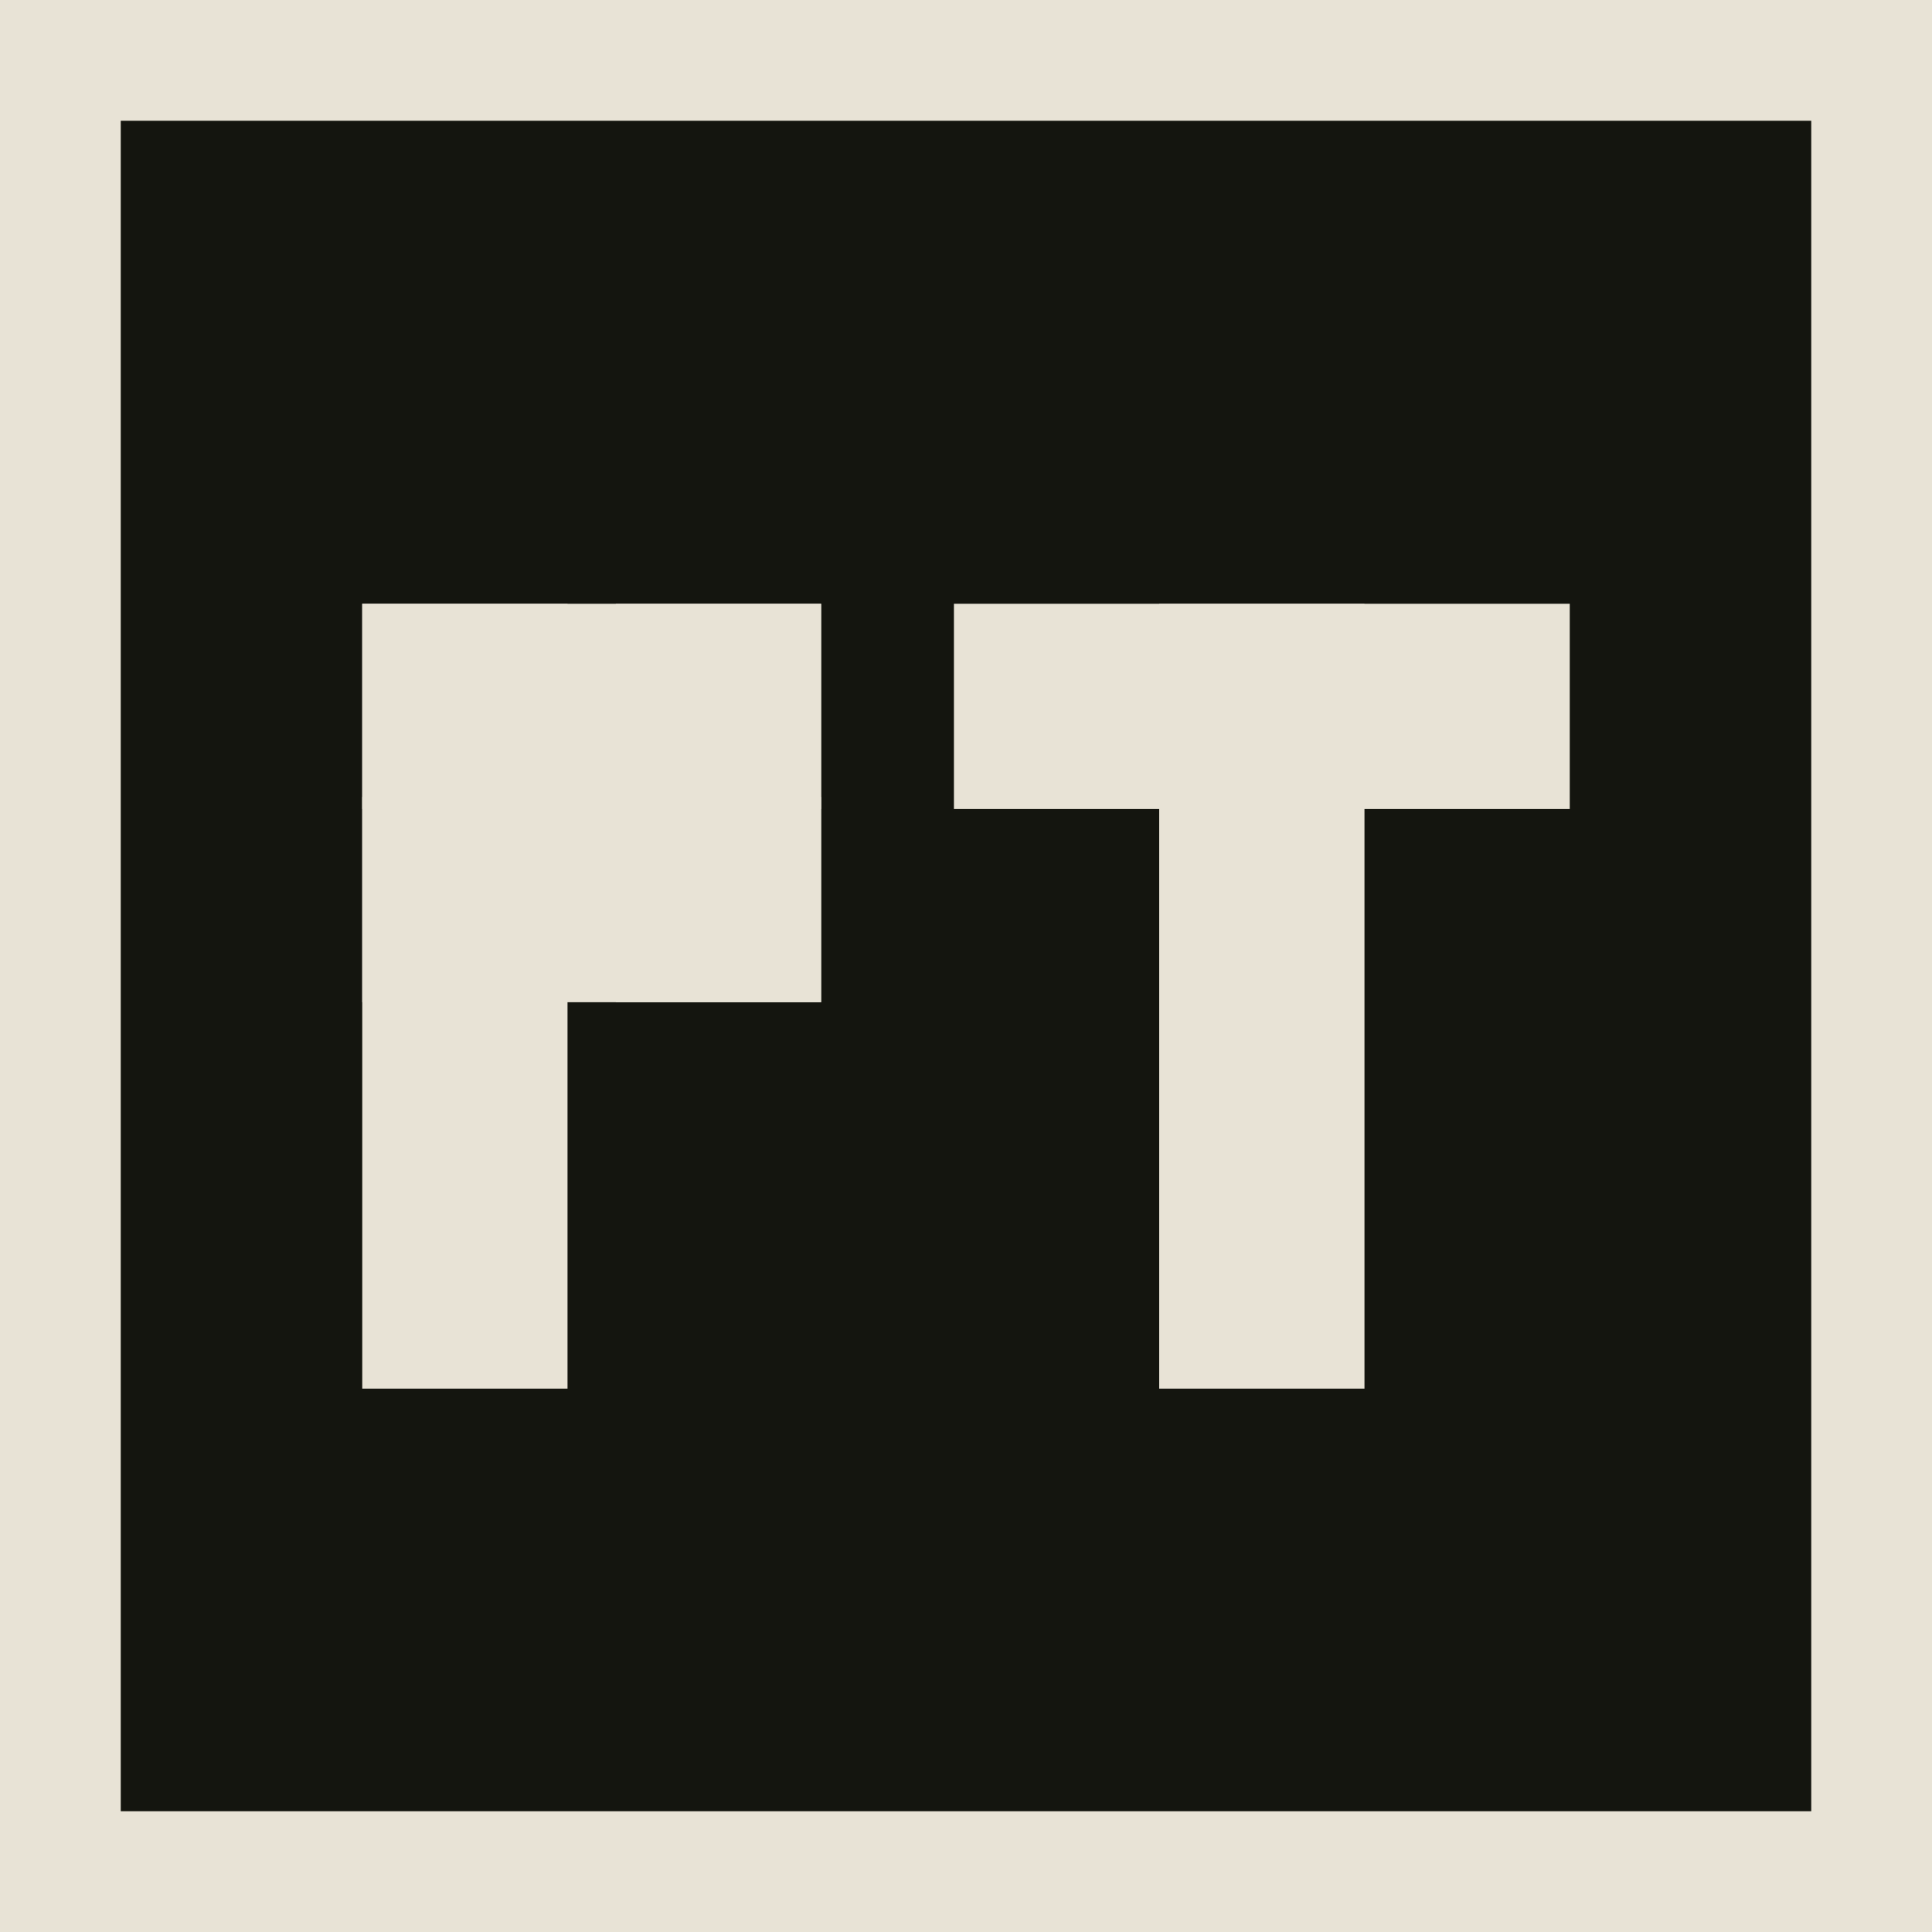
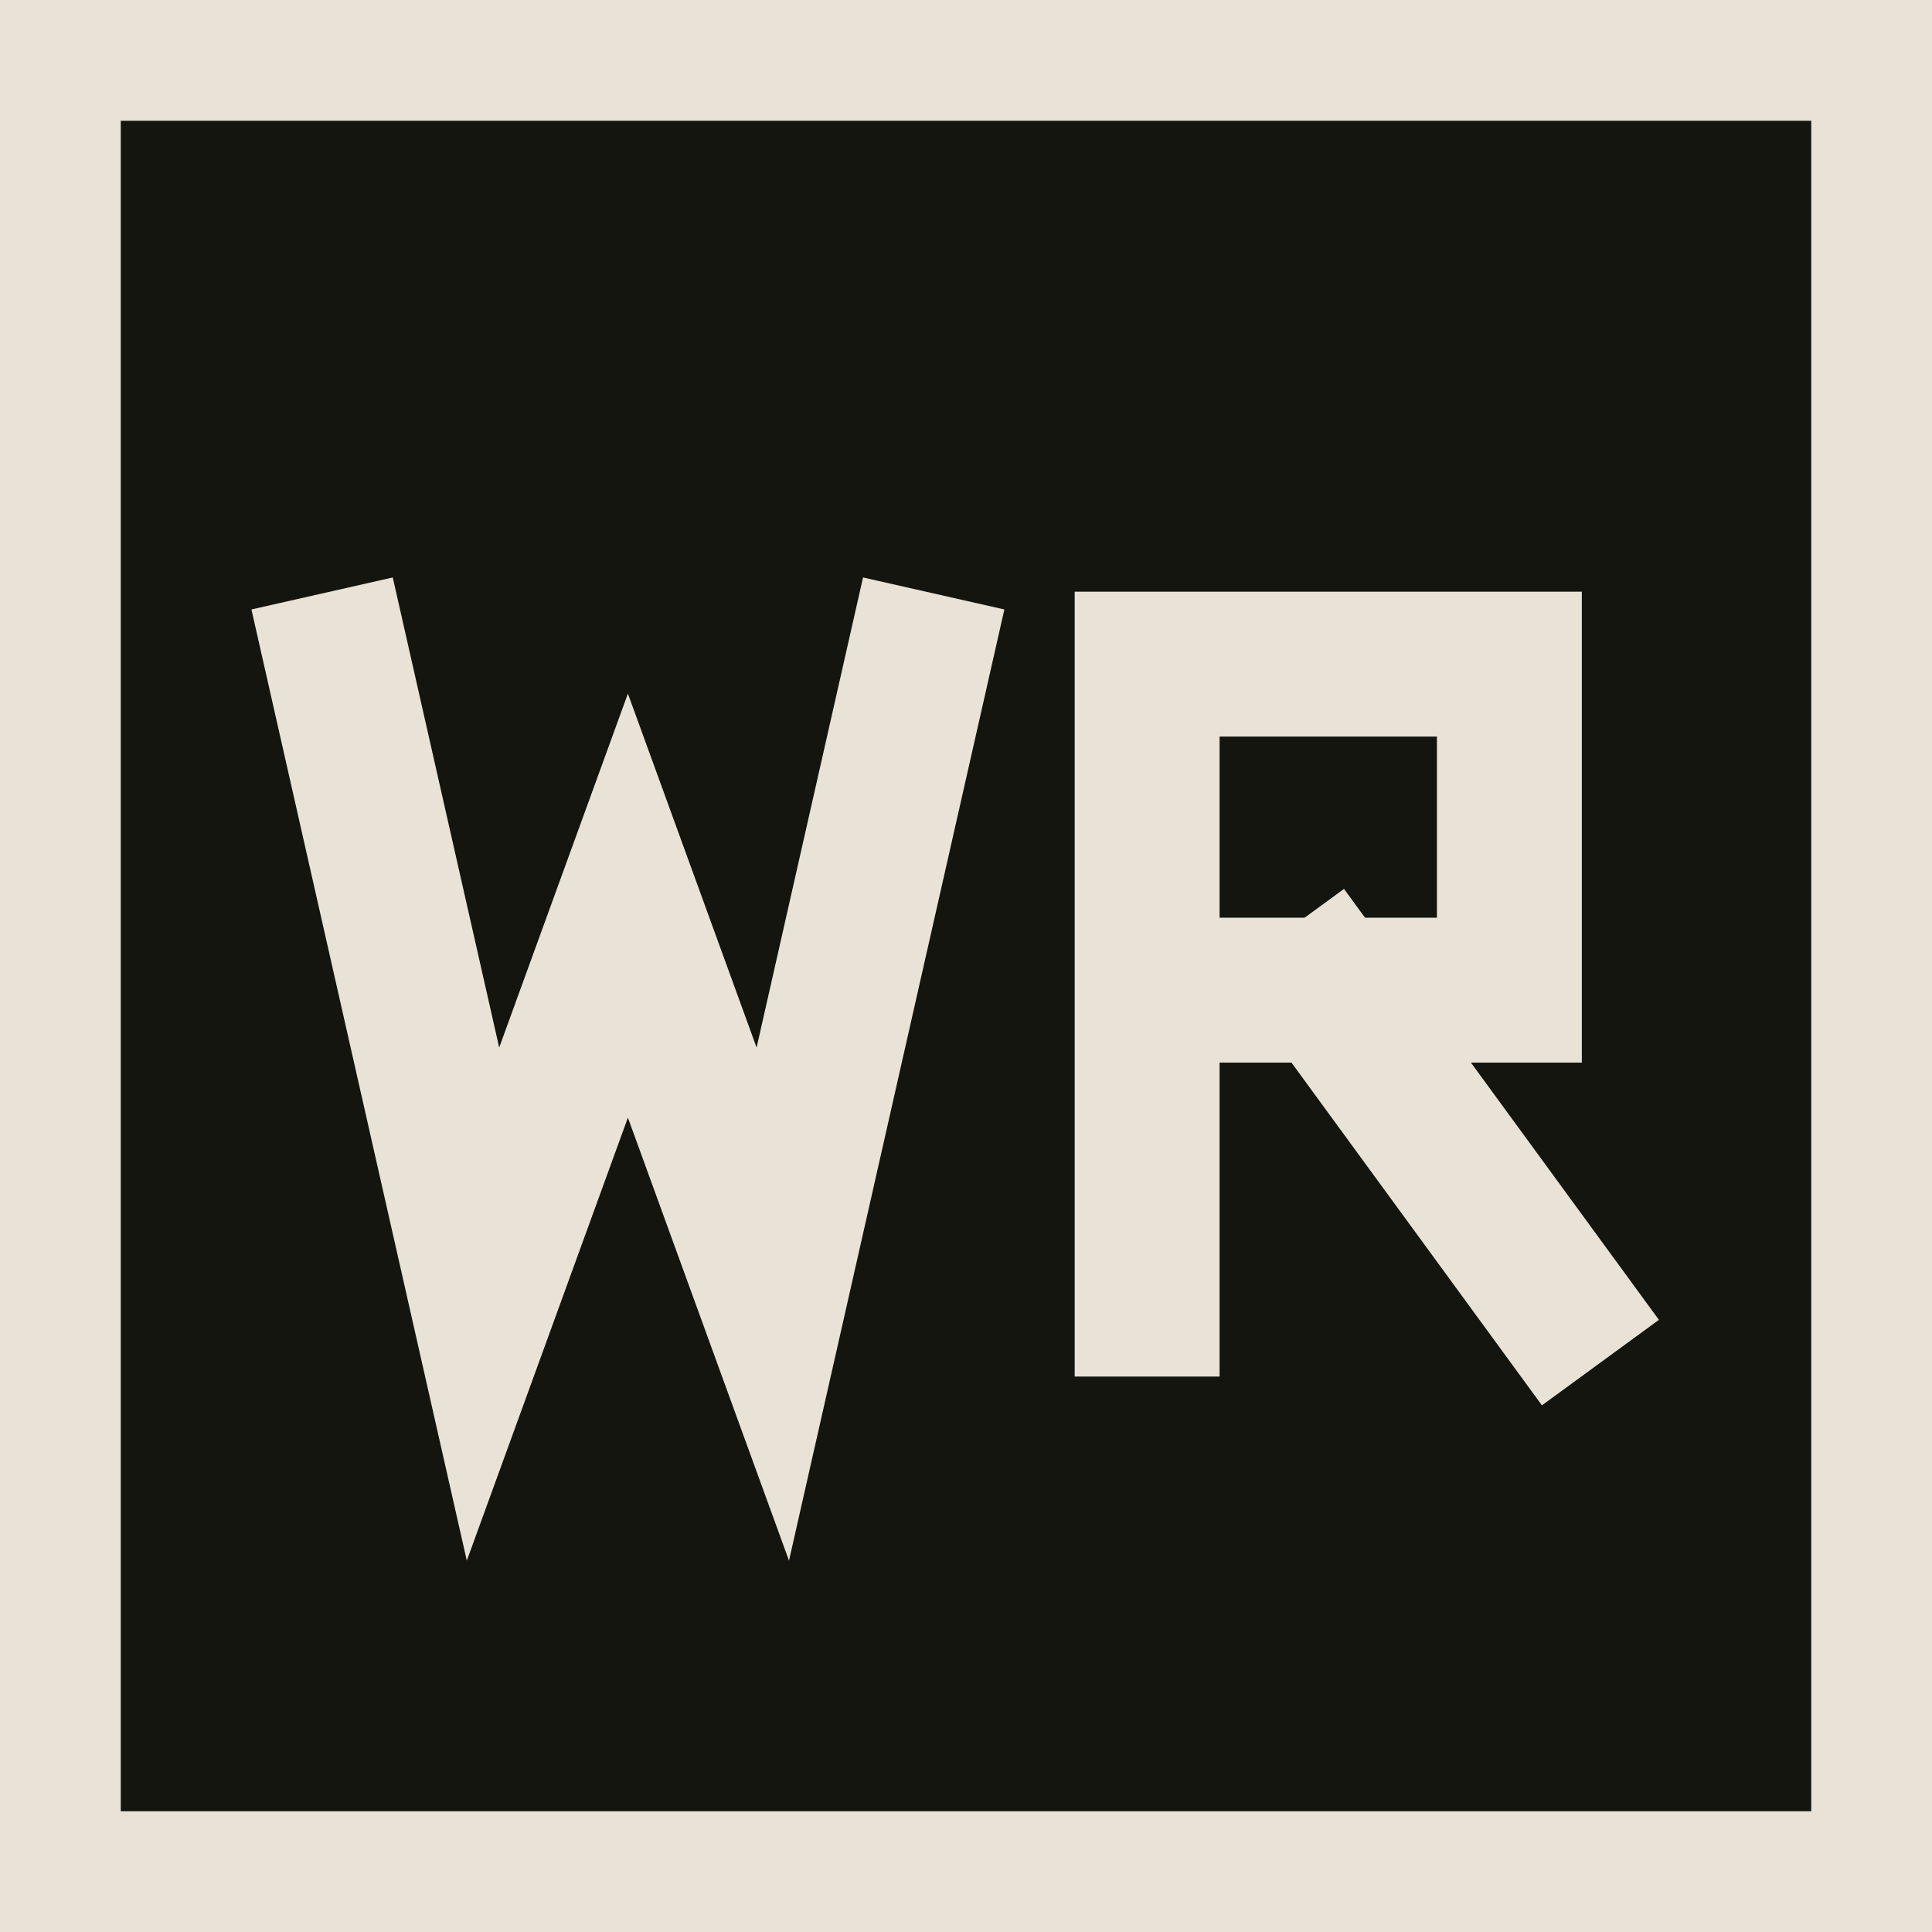
- <svg xmlns="http://www.w3.org/2000/svg" viewBox="0 0 32 32" role="img" aria-label="PolyTrack">
+ <svg xmlns="http://www.w3.org/2000/svg" viewBox="0 0 32 32" role="img" aria-label="Whole Record">
  <rect width="32" height="32" fill="#14150F" />
  <rect x="1" y="1" width="30" height="30" fill="none" stroke="#E8E3D6" stroke-width="2" />
-   <g fill="#E8E3D6">
-     <rect x="6" y="10" width="3.4" height="13" />
-     <rect x="6" y="10" width="7.6" height="3.4" />
-     <rect x="10.2" y="10" width="3.4" height="6.6" />
-     <rect x="6" y="13.2" width="7.6" height="3.4" />
-     <rect x="15.8" y="10" width="10.2" height="3.4" />
-     <rect x="19.2" y="10" width="3.4" height="13" />
+   <g fill="none" stroke="#E8E3D6" stroke-width="2.4" stroke-linecap="square" stroke-linejoin="miter">
+     <path d="M5.6 11 L8 21.6 L10.4 15 L12.8 21.6 L15.2 11" />
+     <path d="M19 21.6 V11 H25 V16.4 H19" />
+     <path d="M22 16.4 L25.8 21.6" />
  </g>
</svg>
